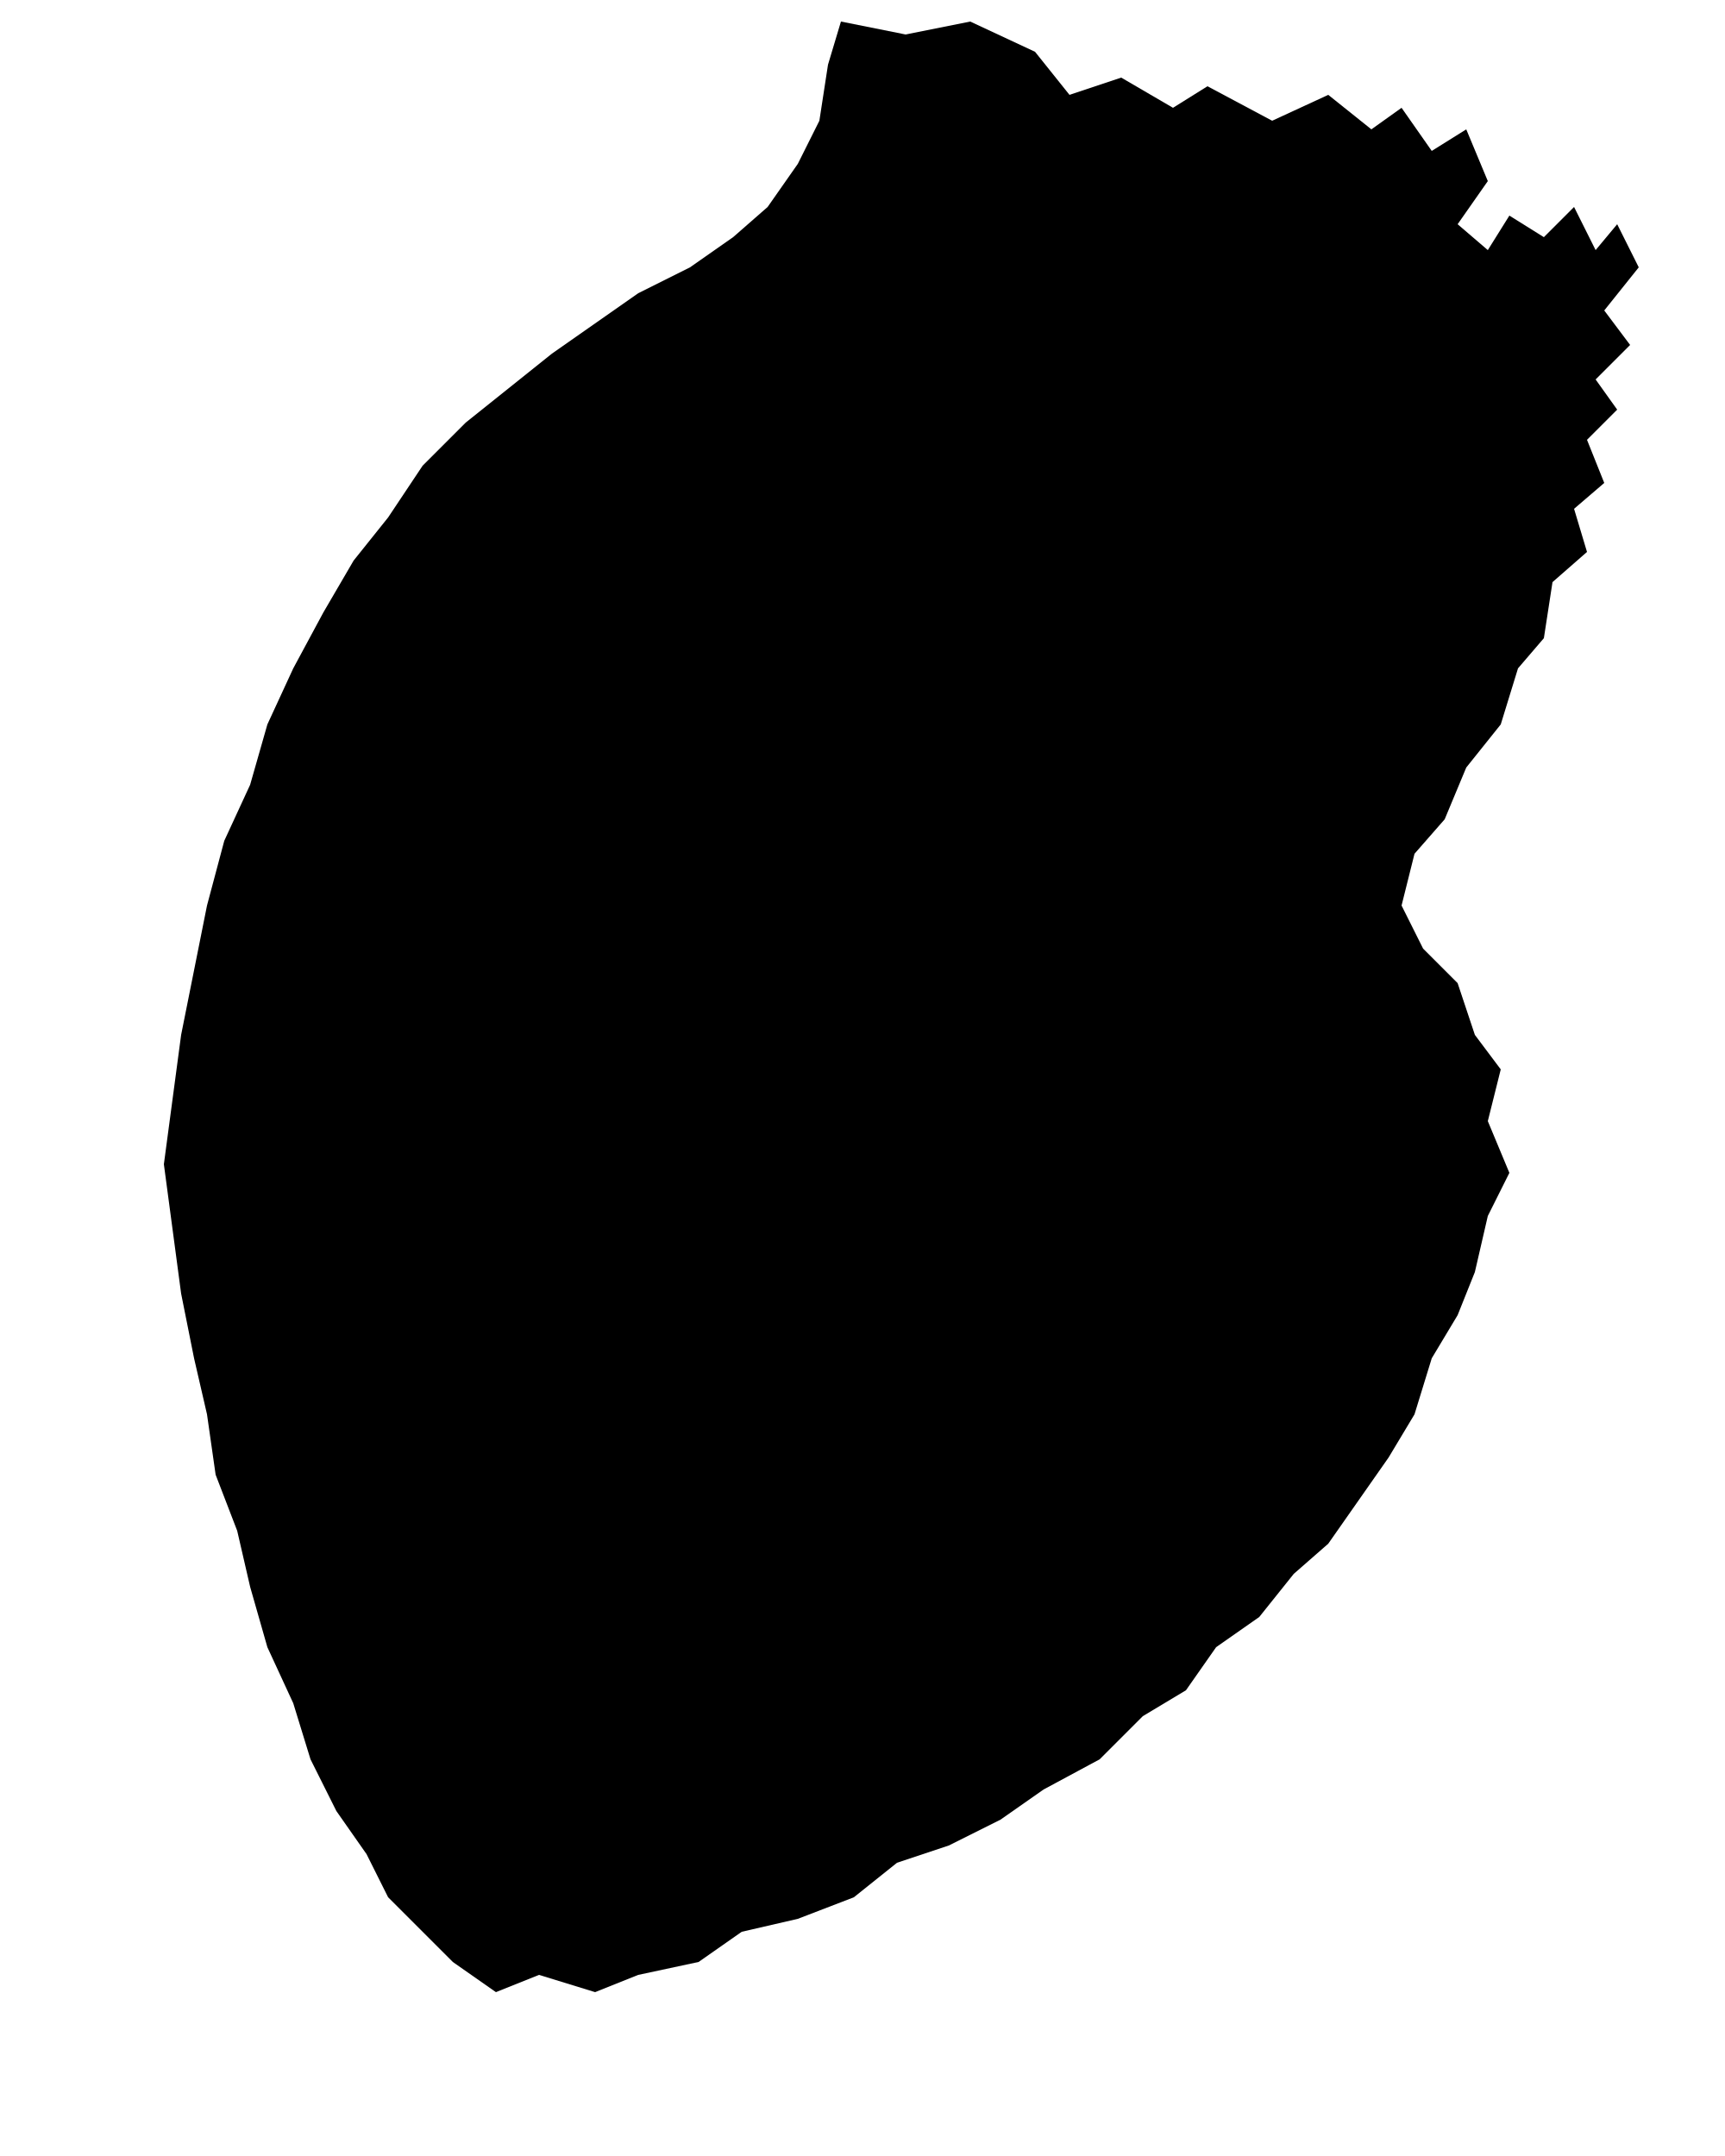
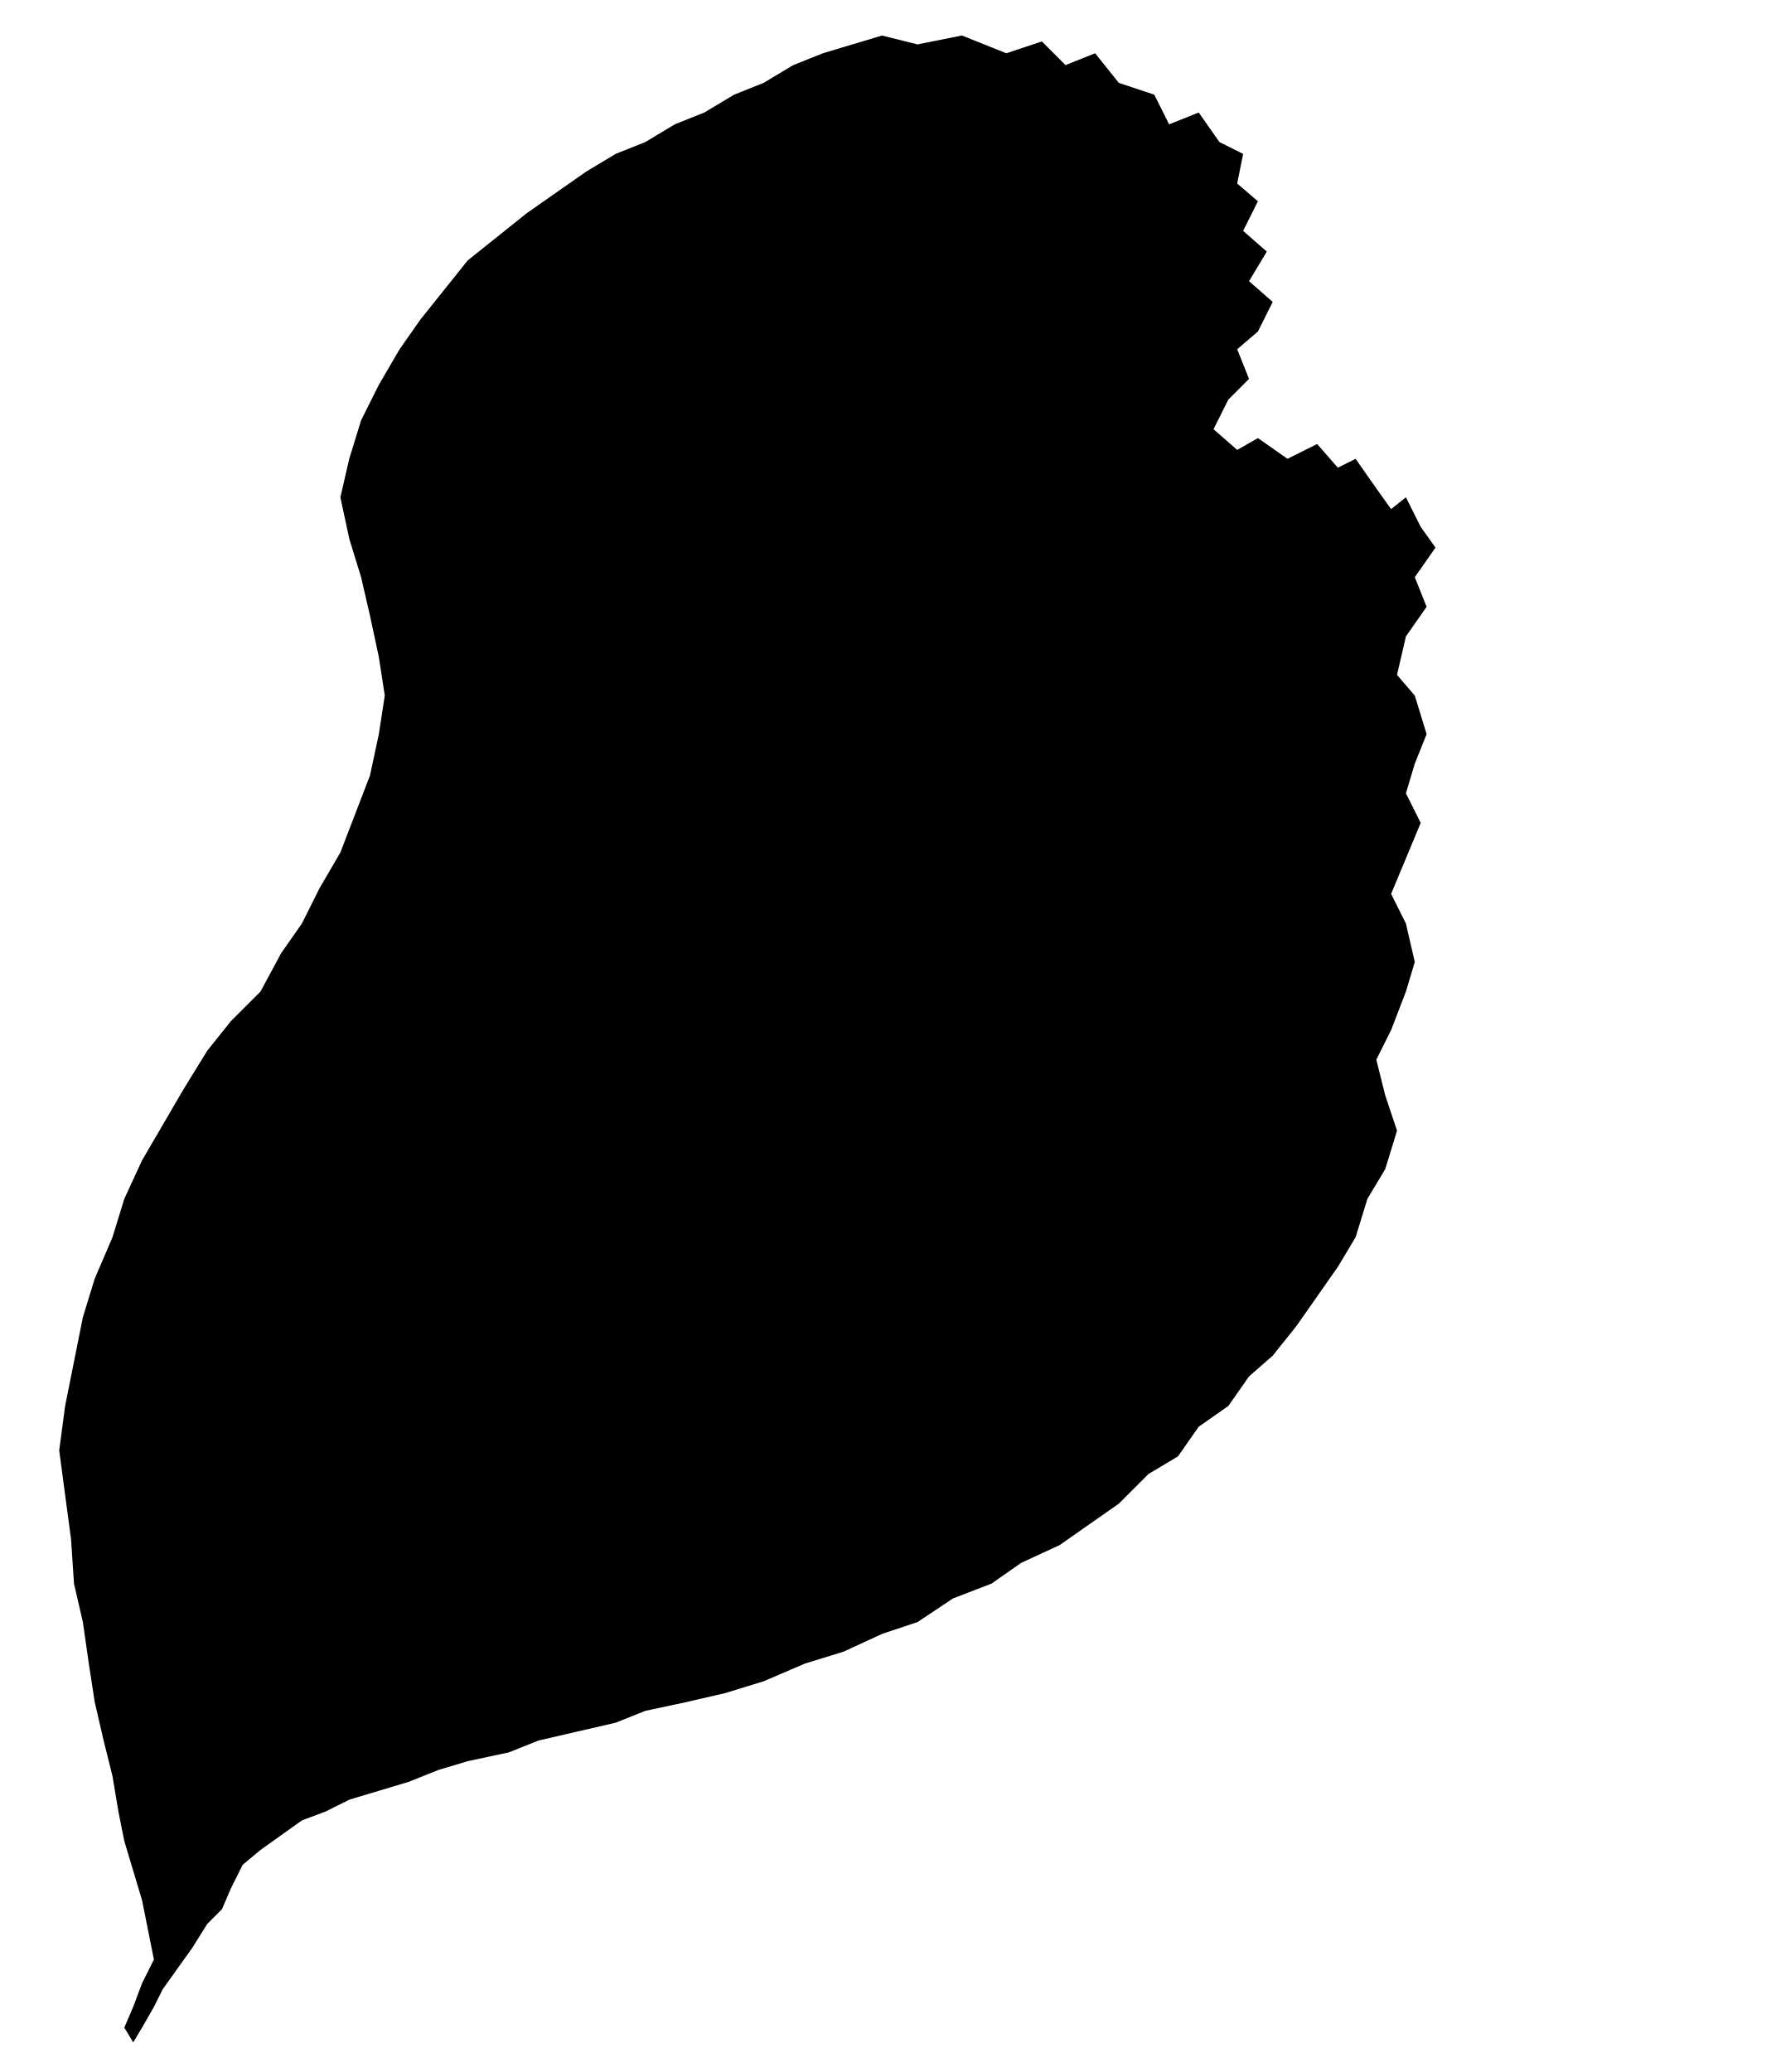
- <svg xmlns="http://www.w3.org/2000/svg" viewBox="0 0 400 500">
-   <path fill="#000" d="M195,5 L210,8 L225,5 L240,12 L248,22 L260,18 L272,25 L280,20 L295,28 L308,22 L318,30 L325,25 L332,35 L340,30 L345,42 L338,52 L345,58 L350,50 L358,55 L365,48 L370,58 L375,52 L380,62 L372,72 L378,80 L370,88 L375,95 L368,102 L372,112 L365,118 L368,128 L360,135 L358,148 L352,155 L348,168 L340,178 L335,190 L328,198 L325,210 L330,220 L338,228 L342,240 L348,248 L345,260 L350,272 L345,282 L342,295 L338,305 L332,315 L328,328 L322,338 L315,348 L308,358 L300,365 L292,375 L282,382 L275,392 L265,398 L255,408 L242,415 L232,422 L220,428 L208,432 L198,440 L185,445 L172,448 L162,455 L148,458 L138,462 L125,458 L115,462 L105,455 L98,448 L90,440 L85,430 L78,420 L72,408 L68,395 L62,382 L58,368 L55,355 L50,342 L48,328 L45,315 L42,300 L40,285 L38,270 L40,255 L42,240 L45,225 L48,210 L52,195 L58,182 L62,168 L68,155 L75,142 L82,130 L90,120 L98,108 L108,98 L118,90 L128,82 L138,75 L148,68 L160,62 L170,55 L178,48 L185,38 L190,28 L192,15 Z" />
+ <svg xmlns="http://www.w3.org/2000/svg" viewBox="0 0 600 700">
+   <path fill="#000" d="M310,15 L325,12 L340,18 L352,14 L360,22 L370,18 L378,28 L390,32 L395,42 L405,38 L412,48 L420,52 L418,62 L425,68 L420,78 L428,85 L422,95 L430,102 L425,112 L418,118 L422,128 L415,135 L410,145 L418,152 L425,148 L435,155 L445,150 L452,158 L458,155 L465,165 L470,172 L475,168 L480,178 L485,185 L478,195 L482,205 L475,215 L472,228 L478,235 L482,248 L478,258 L475,268 L480,278 L475,290 L470,302 L475,312 L478,325 L475,335 L470,348 L465,358 L468,370 L472,382 L468,395 L462,405 L458,418 L452,428 L445,438 L438,448 L430,458 L422,465 L415,475 L405,482 L398,492 L388,498 L378,508 L368,515 L358,522 L345,528 L335,535 L322,540 L310,548 L298,552 L285,558 L272,562 L258,568 L245,572 L232,575 L218,578 L208,582 L195,585 L182,588 L172,592 L158,595 L148,598 L138,602 L128,605 L118,608 L110,612 L102,615 L95,620 L88,625 L82,630 L78,638 L75,645 L70,650 L65,658 L60,665 L55,672 L52,678 L48,685 L45,690 L42,685 L45,678 L48,670 L52,662 L50,652 L48,642 L45,632 L42,622 L40,612 L38,600 L35,588 L32,575 L30,562 L28,548 L25,535 L24,520 L22,505 L20,490 L22,475 L25,460 L28,445 L32,432 L38,418 L42,405 L48,392 L55,380 L62,368 L70,355 L78,345 L88,335 L95,322 L102,312 L108,300 L115,288 L120,275 L125,262 L128,248 L130,235 L128,222 L125,208 L122,195 L118,182 L115,168 L118,155 L122,142 L128,130 L135,118 L142,108 L150,98 L158,88 L168,80 L178,72 L188,65 L198,58 L208,52 L218,48 L228,42 L238,38 L248,32 L258,28 L268,22 L278,18 L288,15 L298,12 L310,15 Z" />
</svg>
